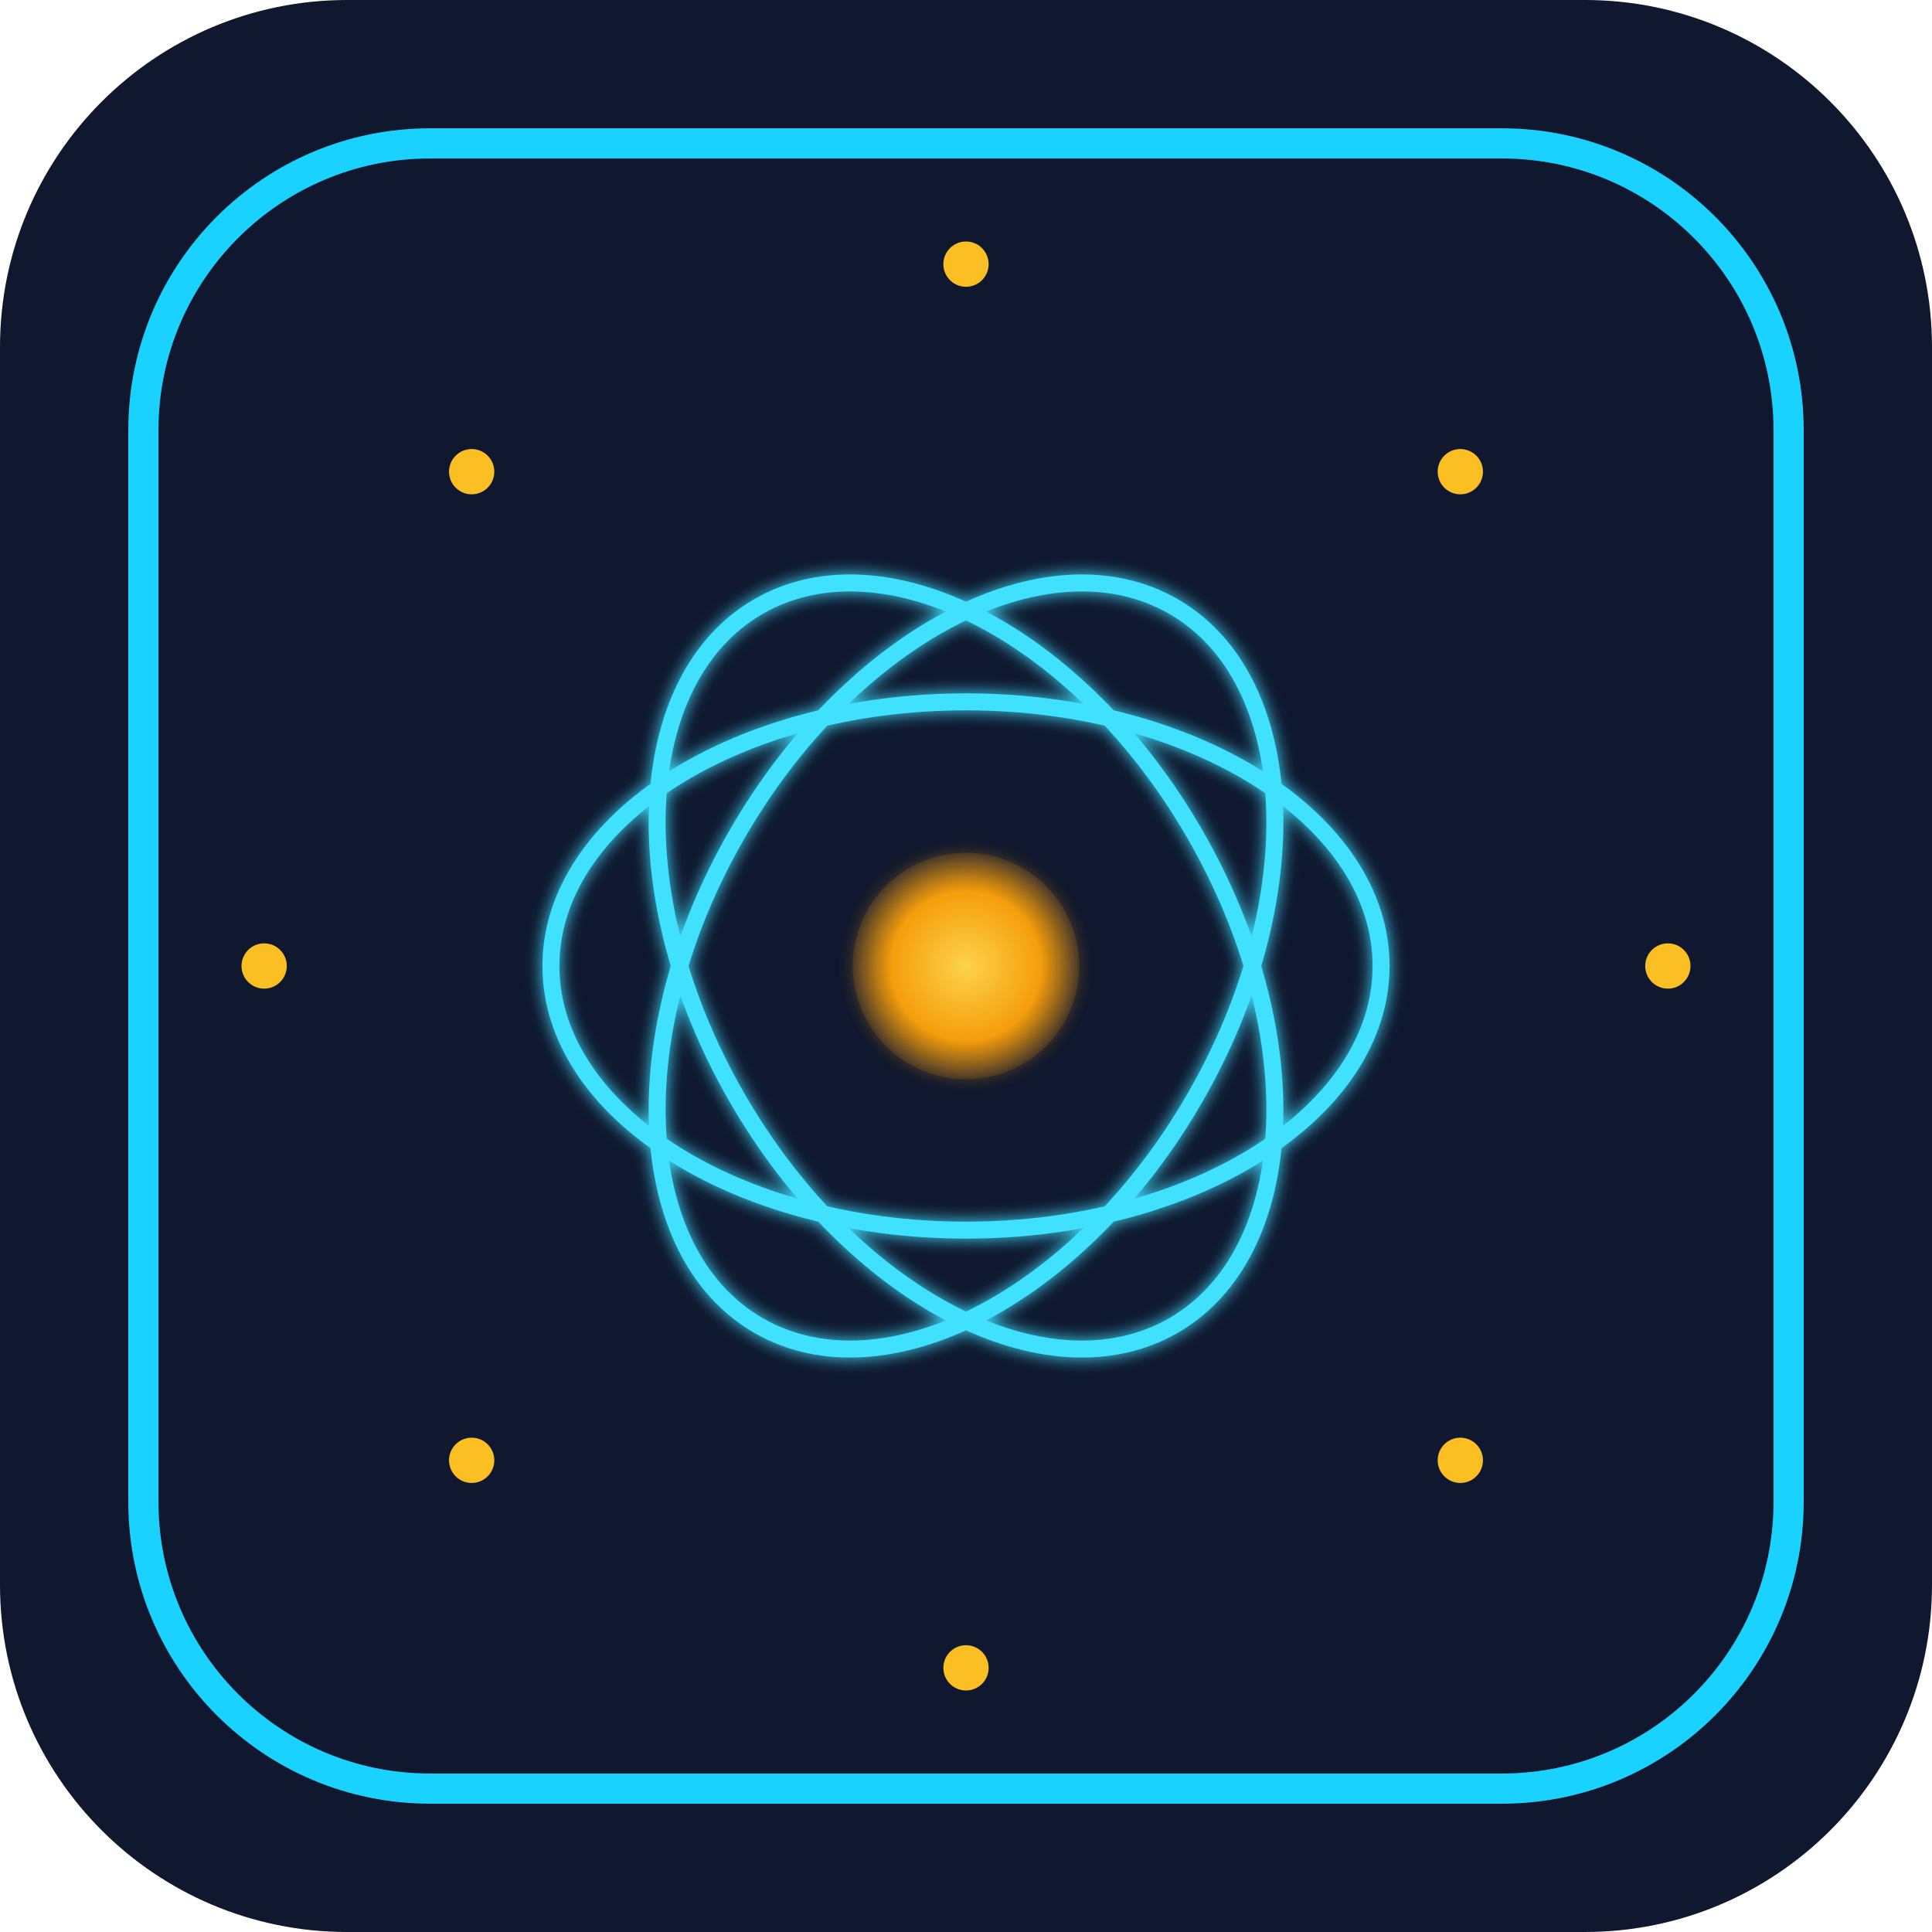
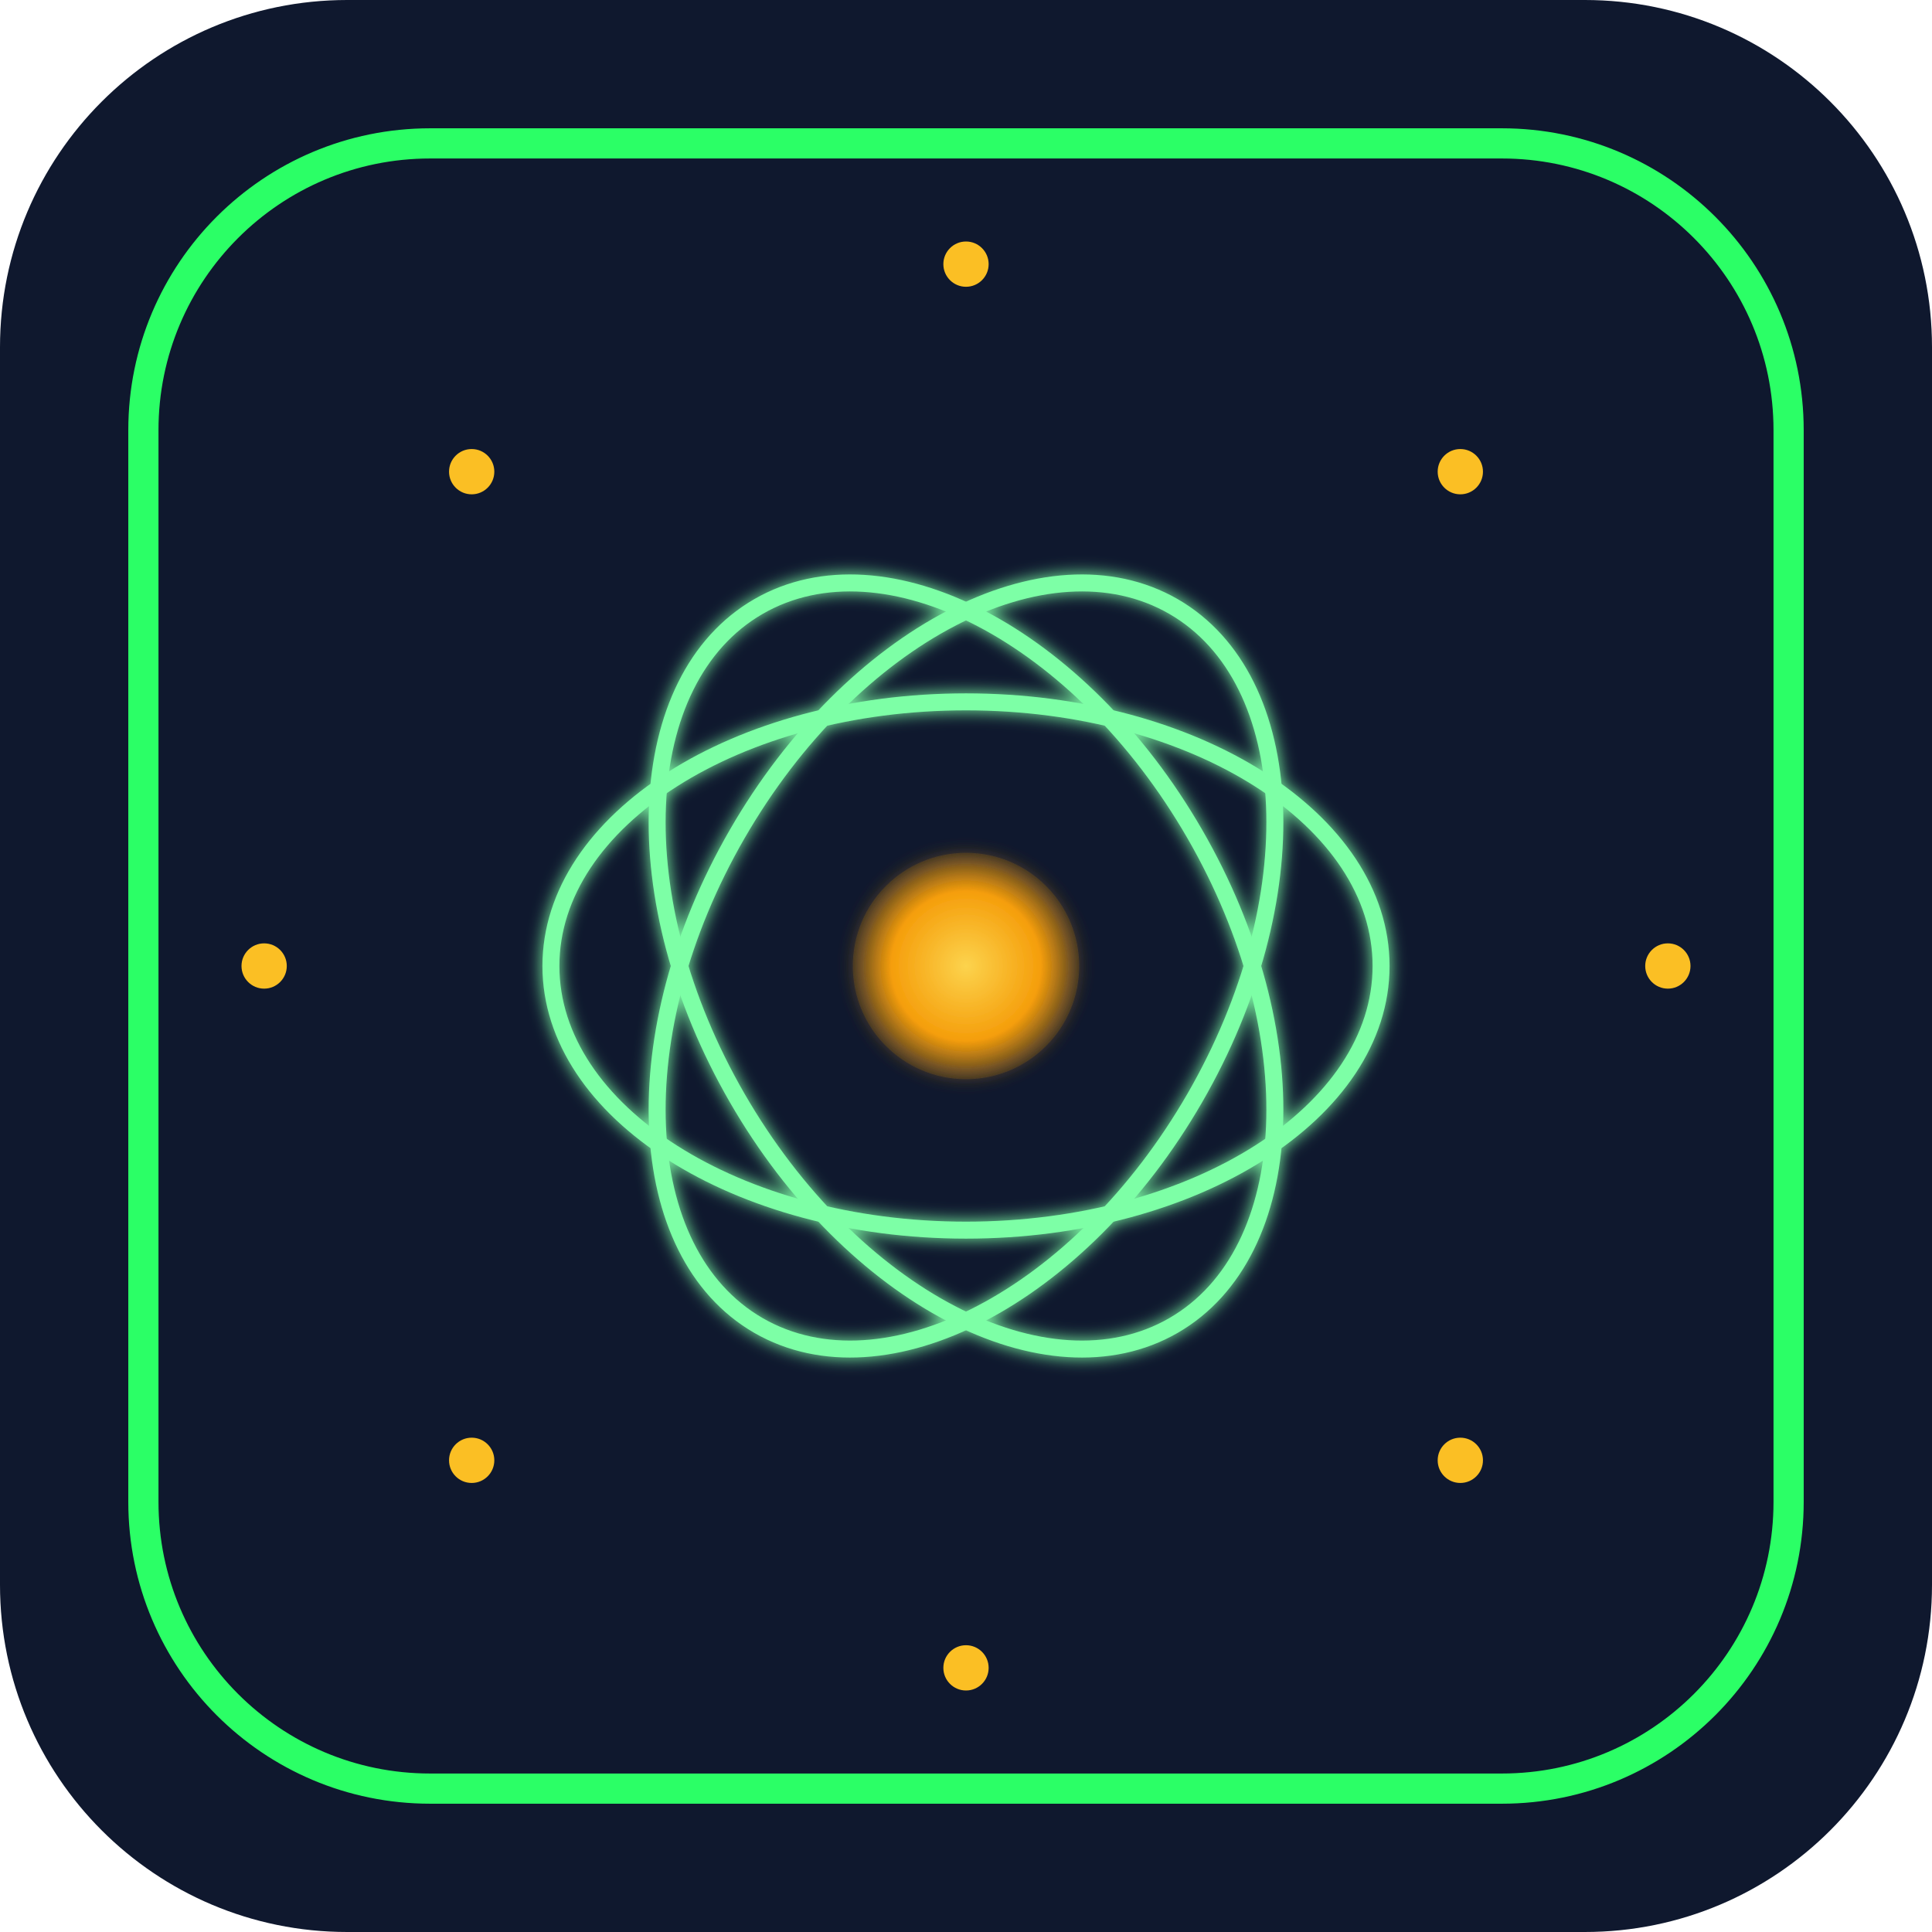
<svg xmlns="http://www.w3.org/2000/svg" viewBox="0 0 512 512" role="img" aria-labelledby="title desc">
  <defs>
    <radialGradient id="core" cx="50%" cy="50%" r="60%">
      <stop offset="0%" stop-color="#fcd34d" />
      <stop offset="55%" stop-color="#f59e0b" />
      <stop offset="100%" stop-color="#0f182e" stop-opacity="0.2" />
    </radialGradient>
    <filter id="glow" x="-30%" y="-30%" width="160%" height="160%">
      <feGaussianBlur stdDeviation="2.2" result="blur" />
      <feMerge>
        <feMergeNode in="blur" />
        <feMergeNode in="SourceGraphic" />
      </feMerge>
    </filter>
  </defs>
  <rect width="512" height="512" rx="92" fill="#0f182e" />
-   <rect x="38" y="38" width="436" height="436" rx="76" fill="none" stroke="#1ad2ff" stroke-width="8" />
+   <rect x="38" y="38" width="436" height="436" rx="76" fill="none" stroke="#2bff66" stroke-width="8" />
  <g fill="#fbbf24">
    <circle cx="256" cy="70" r="6" />
    <circle cx="387" cy="125" r="6" />
    <circle cx="442" cy="256" r="6" />
    <circle cx="387" cy="387" r="6" />
    <circle cx="256" cy="442" r="6" />
    <circle cx="125" cy="387" r="6" />
    <circle cx="70" cy="256" r="6" />
    <circle cx="125" cy="125" r="6" />
  </g>
-   <g stroke="#40e0ff" stroke-width="4.5" fill="none" stroke-linecap="round" filter="url(#glow)">
+   <g stroke="#7dffa6" stroke-width="4.5" fill="none" stroke-linecap="round" filter="url(#glow)">
    <ellipse cx="256" cy="256" rx="110" ry="70" />
    <ellipse cx="256" cy="256" rx="110" ry="70" transform="rotate(60 256 256)" />
    <ellipse cx="256" cy="256" rx="110" ry="70" transform="rotate(-60 256 256)" />
  </g>
  <circle cx="256" cy="256" r="30" fill="url(#core)" filter="url(#glow)" />
</svg>
